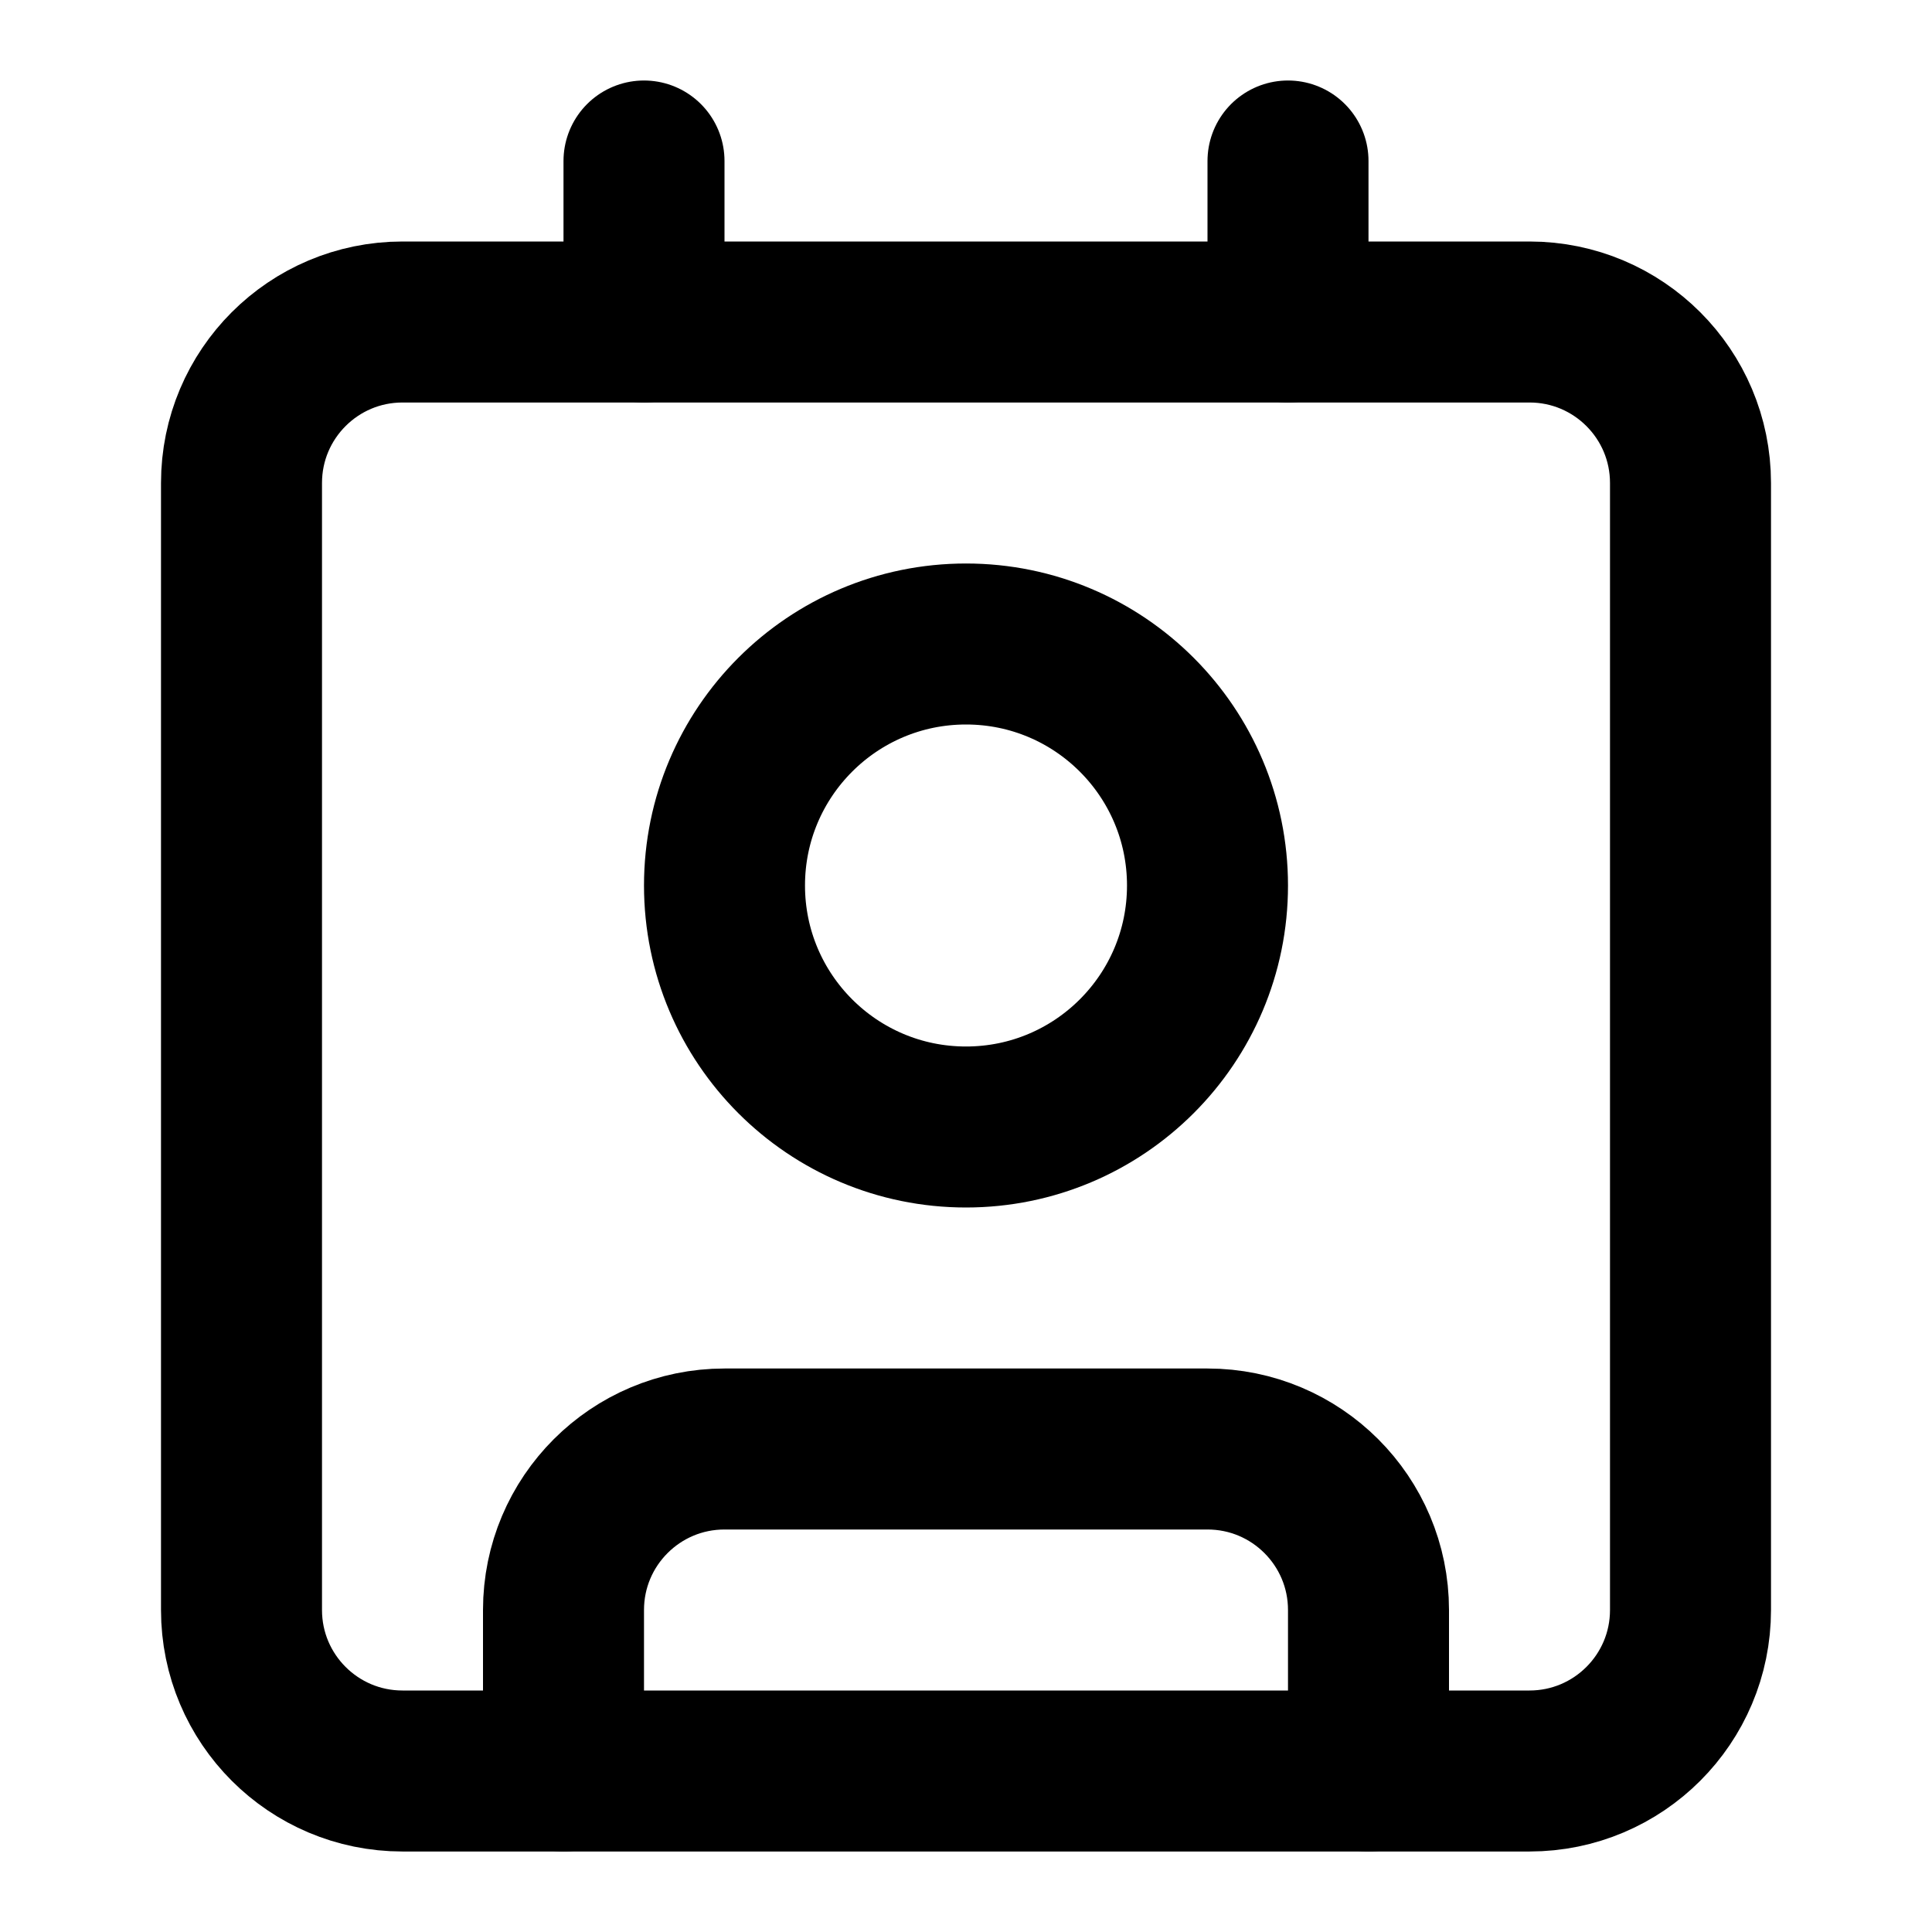
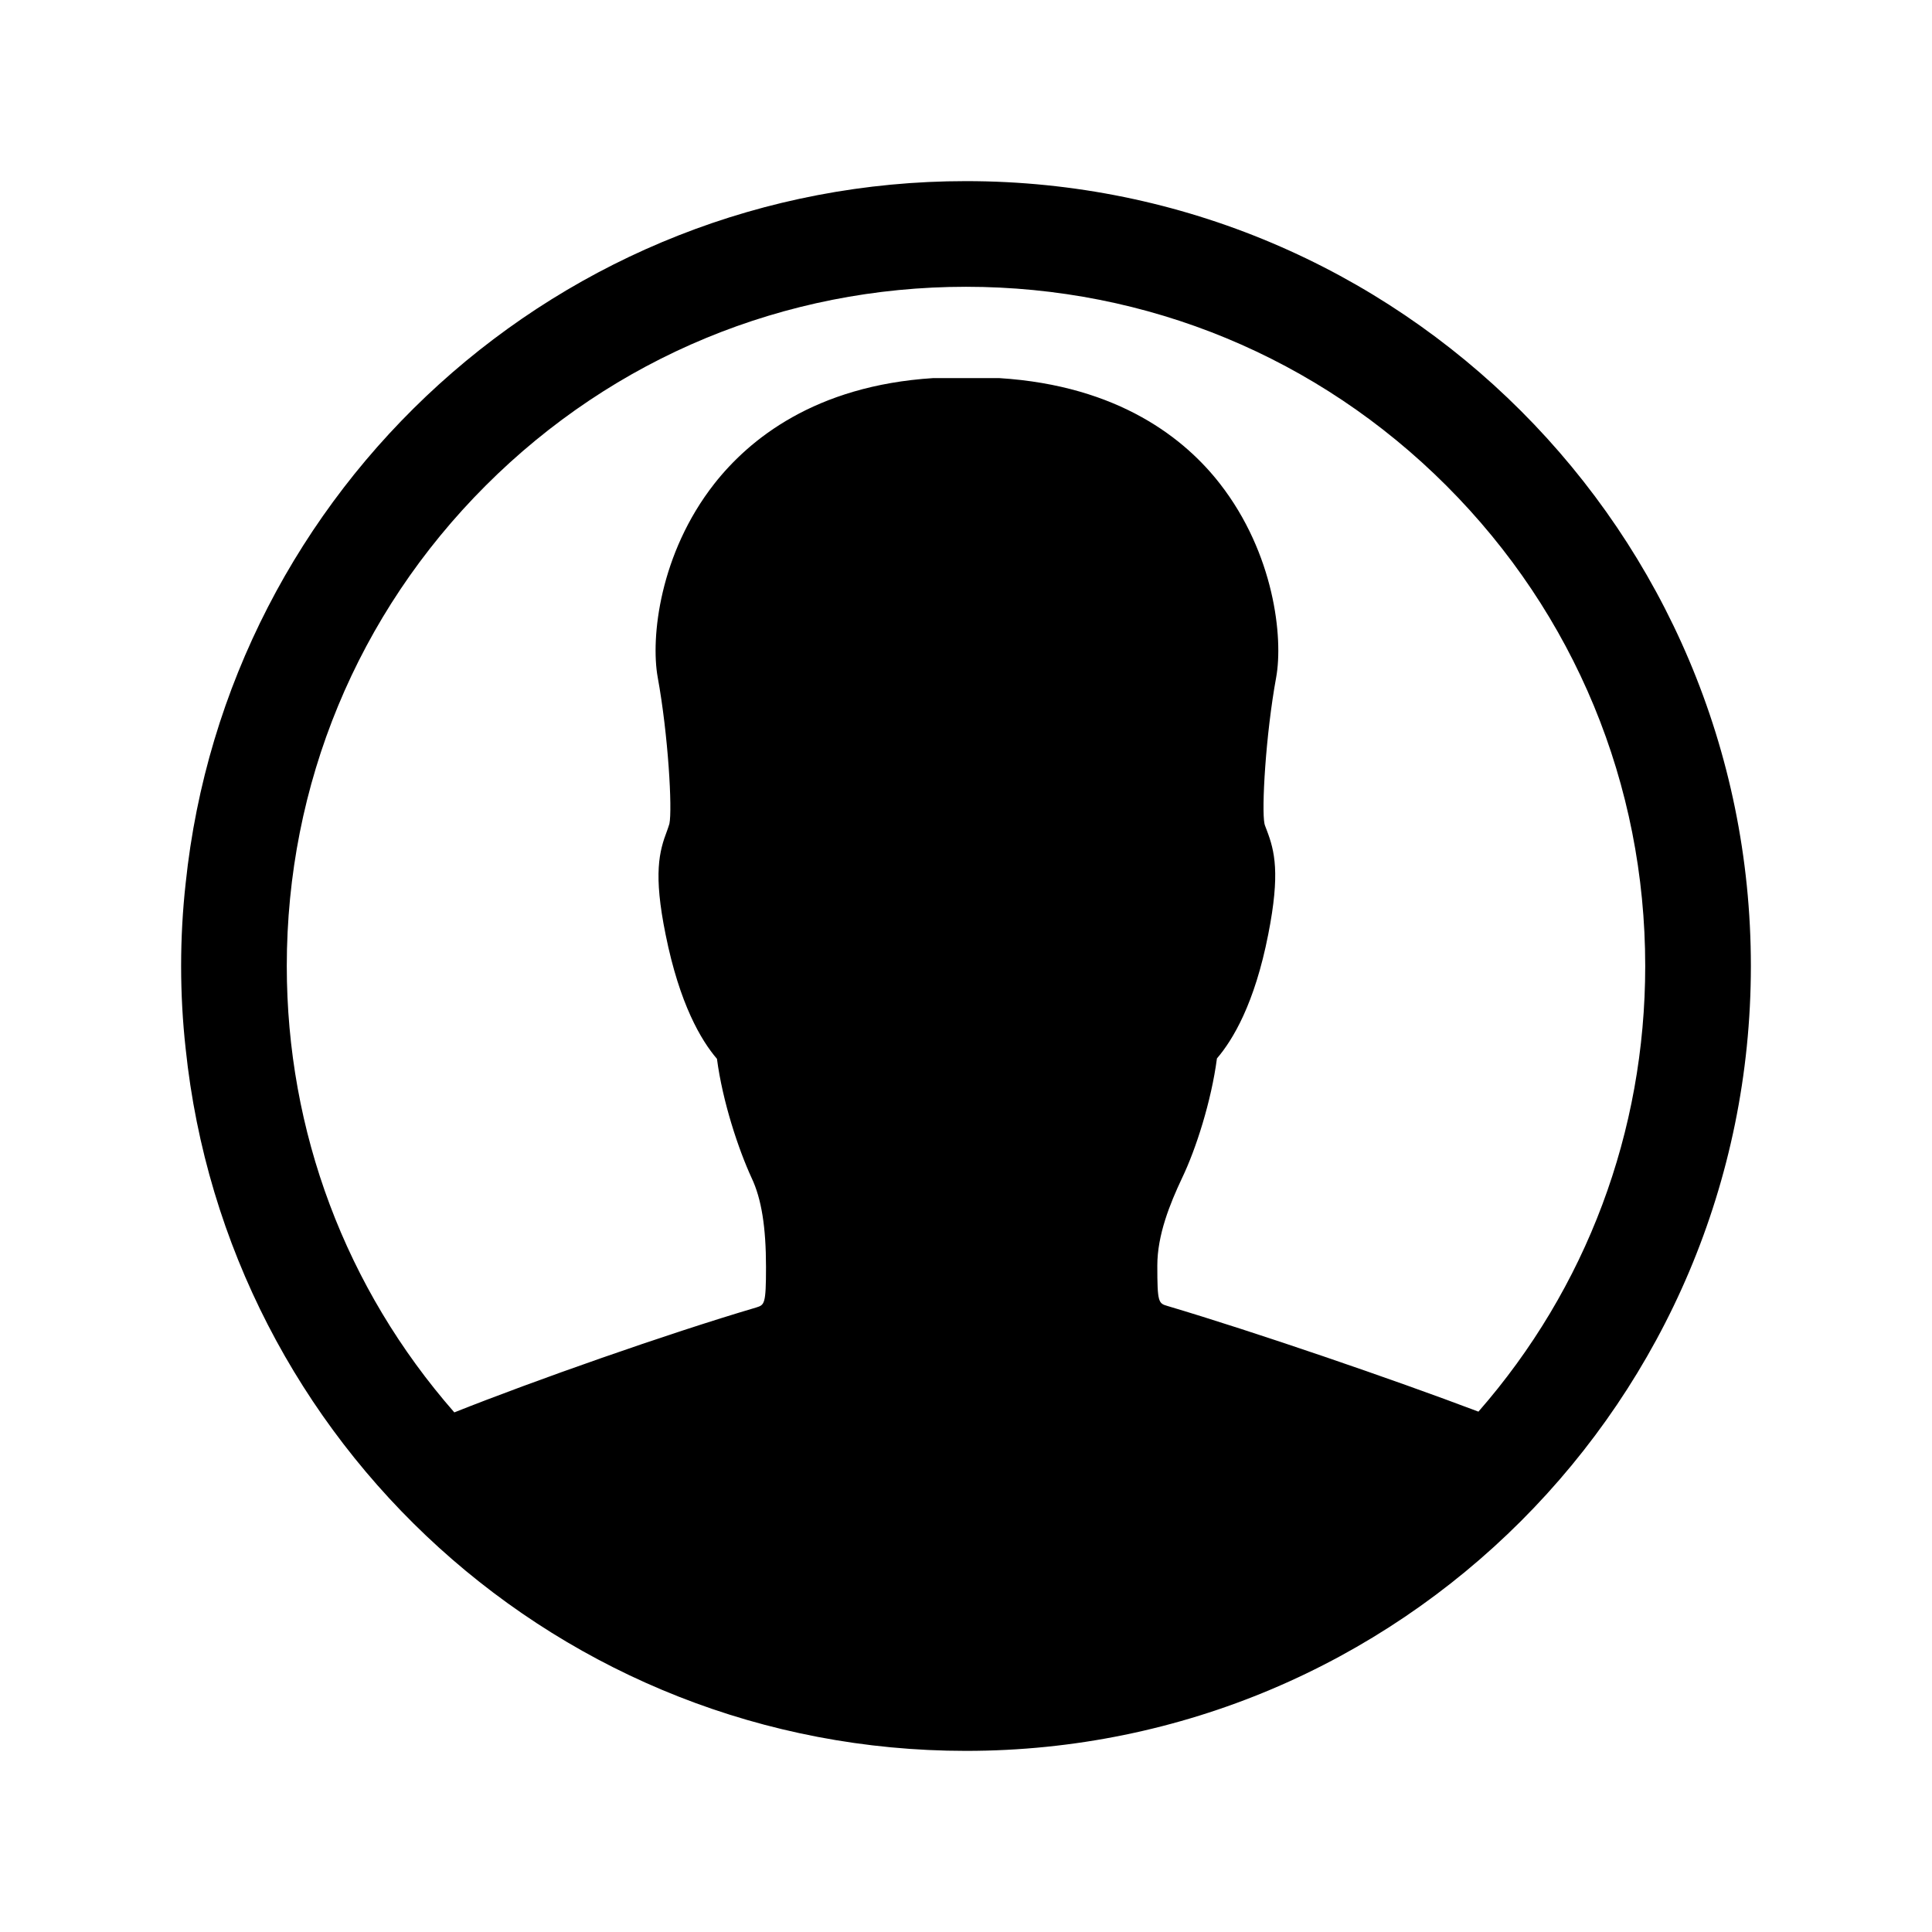
- <svg xmlns="http://www.w3.org/2000/svg" stroke="currentColor" fill="none" stroke-width="2" viewBox="0 0 24 24" stroke-linecap="round" stroke-linejoin="round" height="1em" width="1em">
-   <path d="M16 2v2" />
-   <path d="M7 22v-2a2 2 0 0 1 2-2h6a2 2 0 0 1 2 2v2" />
-   <path d="M8 2v2" />
-   <circle cx="12" cy="11" r="3" />
-   <rect x="3" y="4" width="18" height="18" rx="2" />
+ <svg xmlns="http://www.w3.org/2000/svg" viewBox="0 0 512 512" fill="currentColor">
+   <path d="M256 48C148.5 48 60.1 129.5 49.2 234.1c-.8 7.2-1.2 14.5-1.2 21.9 0 7.4.4 14.7 1.2 21.9C60.1 382.5 148.5 464 256 464c114.9 0 208-93.1 208-208S370.9 48 256 48zm135.8 326.1c-22.7-8.6-59.5-21.2-82.4-28-2.4-.7-2.7-.9-2.7-10.7 0-8.1 3.3-16.3 6.6-23.3 3.6-7.5 7.7-20.2 9.2-31.6 4.2-4.9 10-14.5 13.6-32.9 3.2-16.2 1.7-22.1-.4-27.6-.2-.6-.5-1.2-.6-1.7-.8-3.8.3-23.5 3.1-38.8 1.9-10.5-.5-32.8-14.9-51.3-9.1-11.7-26.6-26-58.5-28h-17.5c-31.4 2-48.8 16.3-58 28-14.5 18.5-16.9 40.8-15 51.3 2.8 15.3 3.9 35 3.1 38.8-.2.7-.4 1.2-.6 1.8-2.1 5.5-3.7 11.4-.4 27.6 3.7 18.4 9.4 28 13.6 32.9 1.5 11.4 5.7 24 9.2 31.6 2.6 5.5 3.8 13 3.8 23.6 0 9.9-.4 10-2.6 10.7-23.7 7-58.9 19.4-80 27.8C91.6 341.4 76 299.9 76 256c0-48.1 18.7-93.3 52.7-127.3S207.9 76 256 76c48.1 0 93.3 18.7 127.3 52.7S436 207.9 436 256c0 43.9-15.6 85.4-44.2 118.1z" />
</svg>
